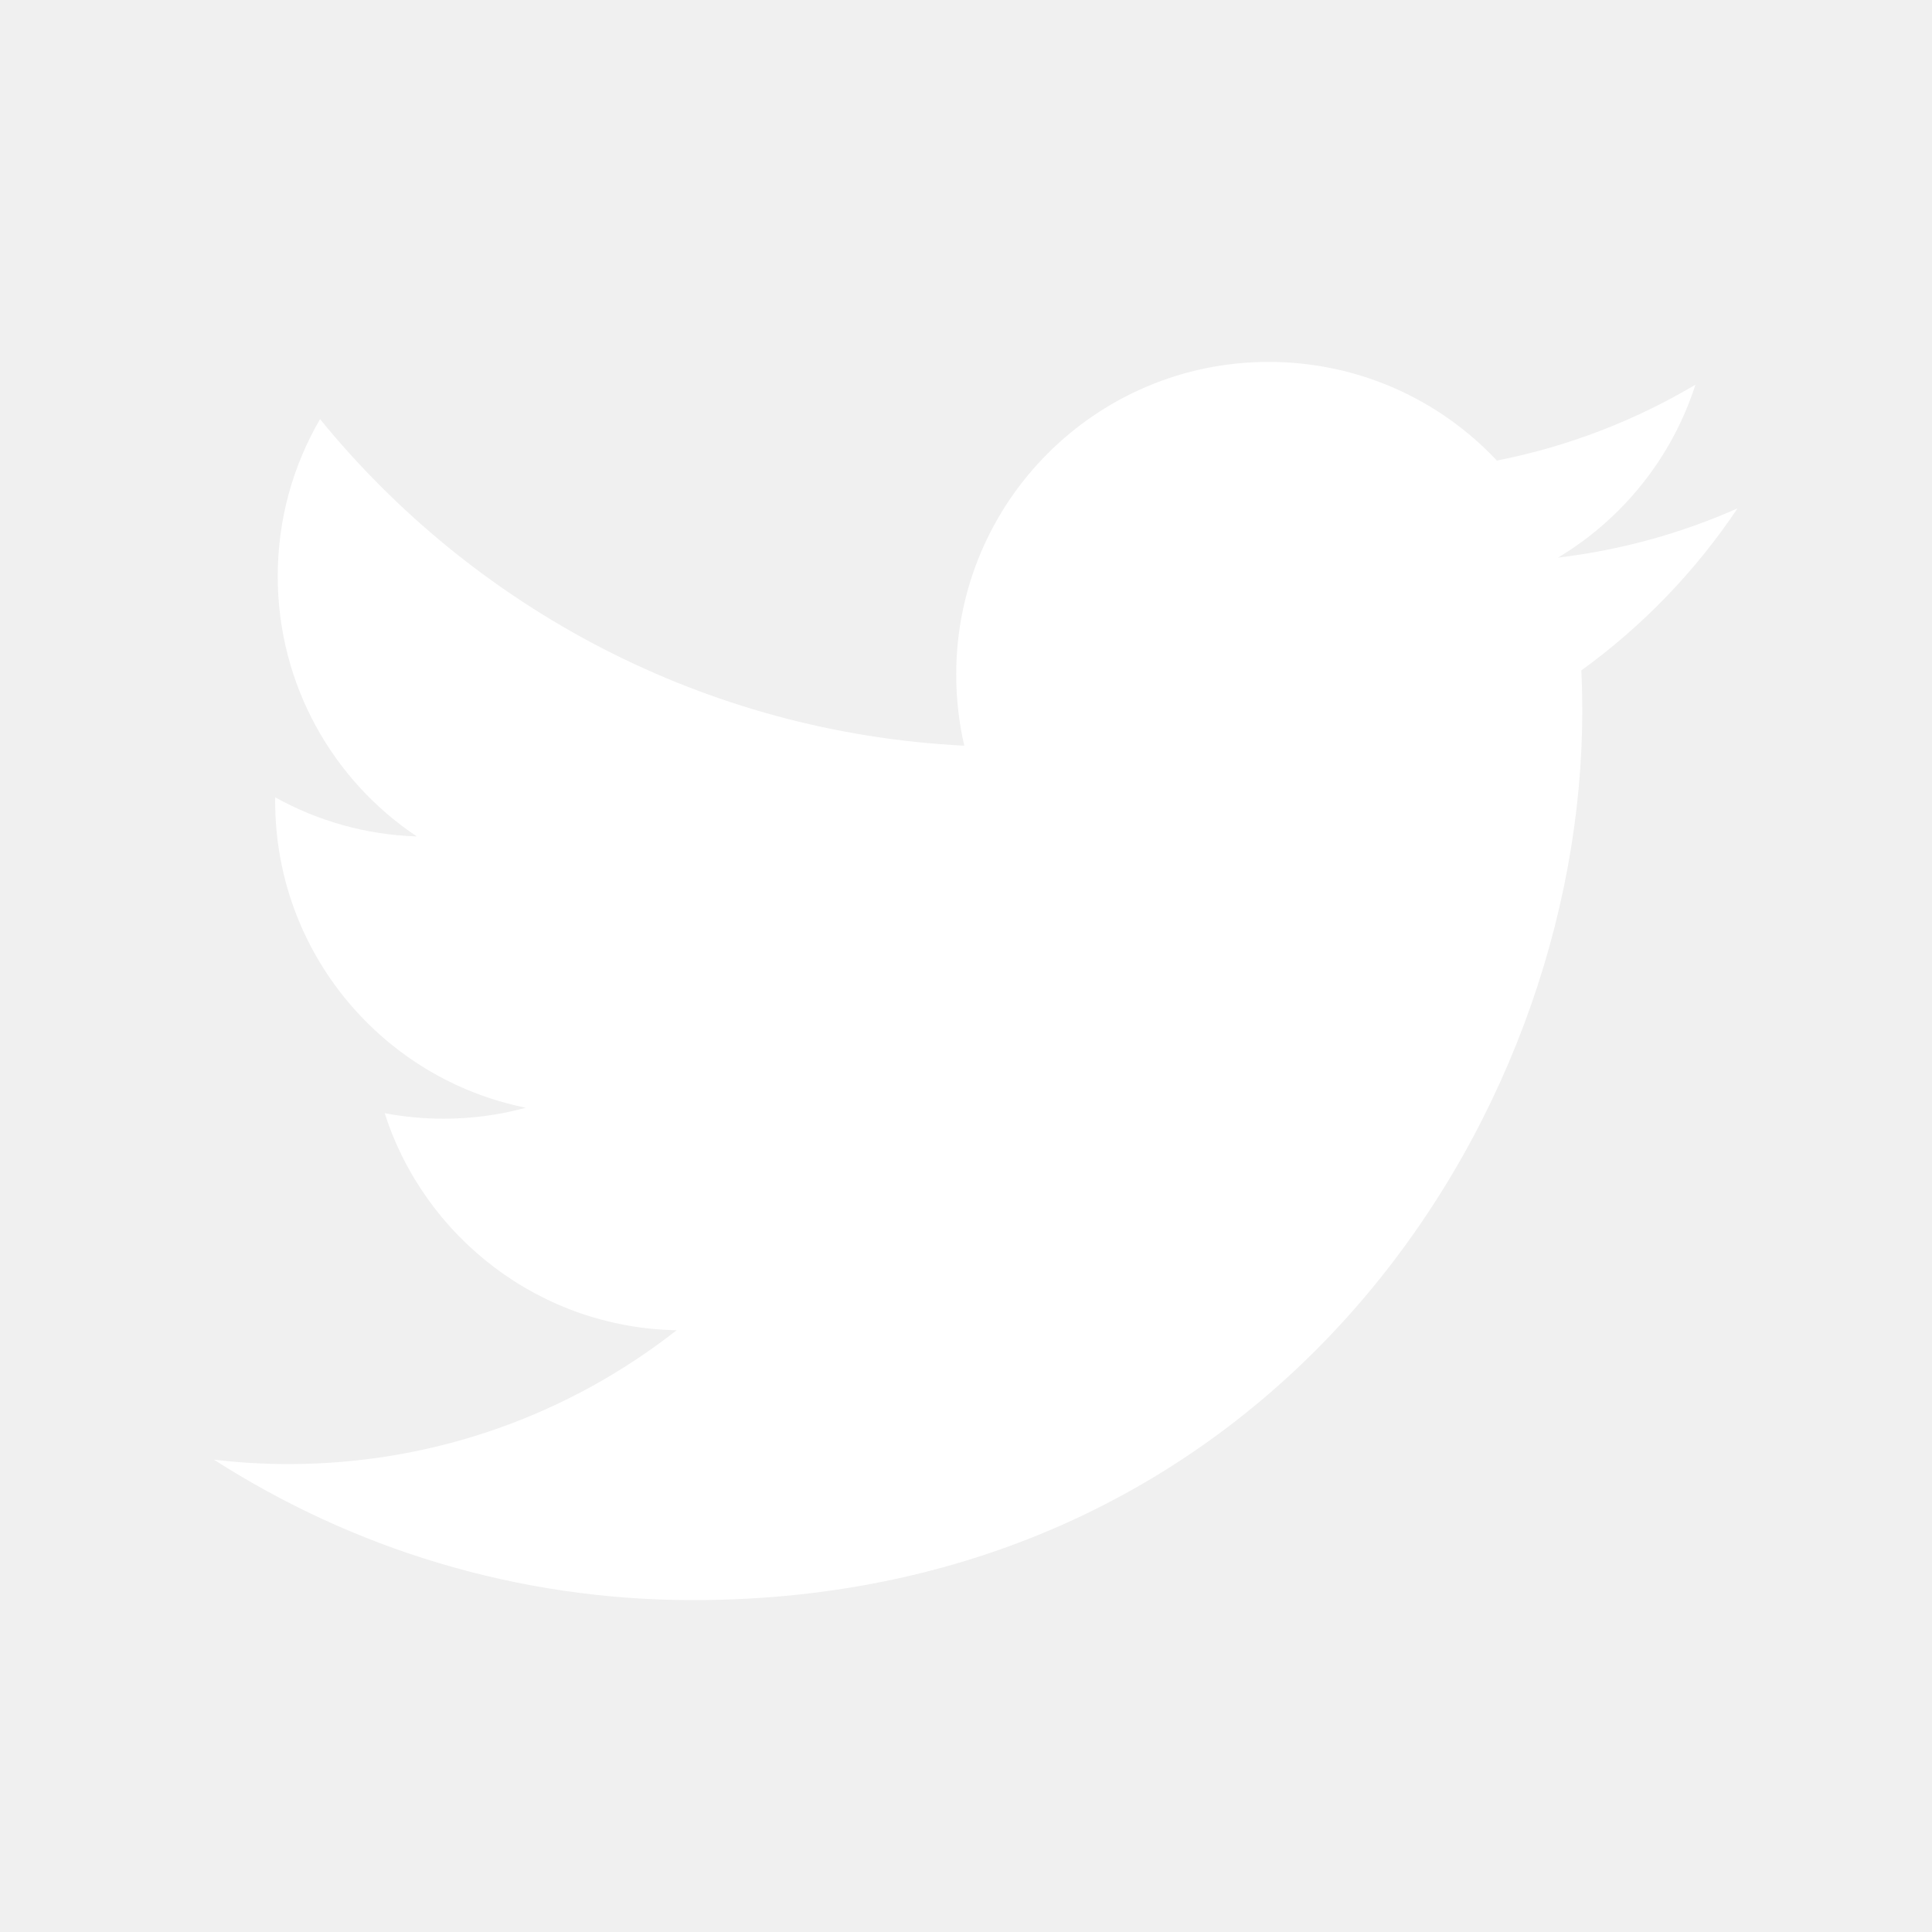
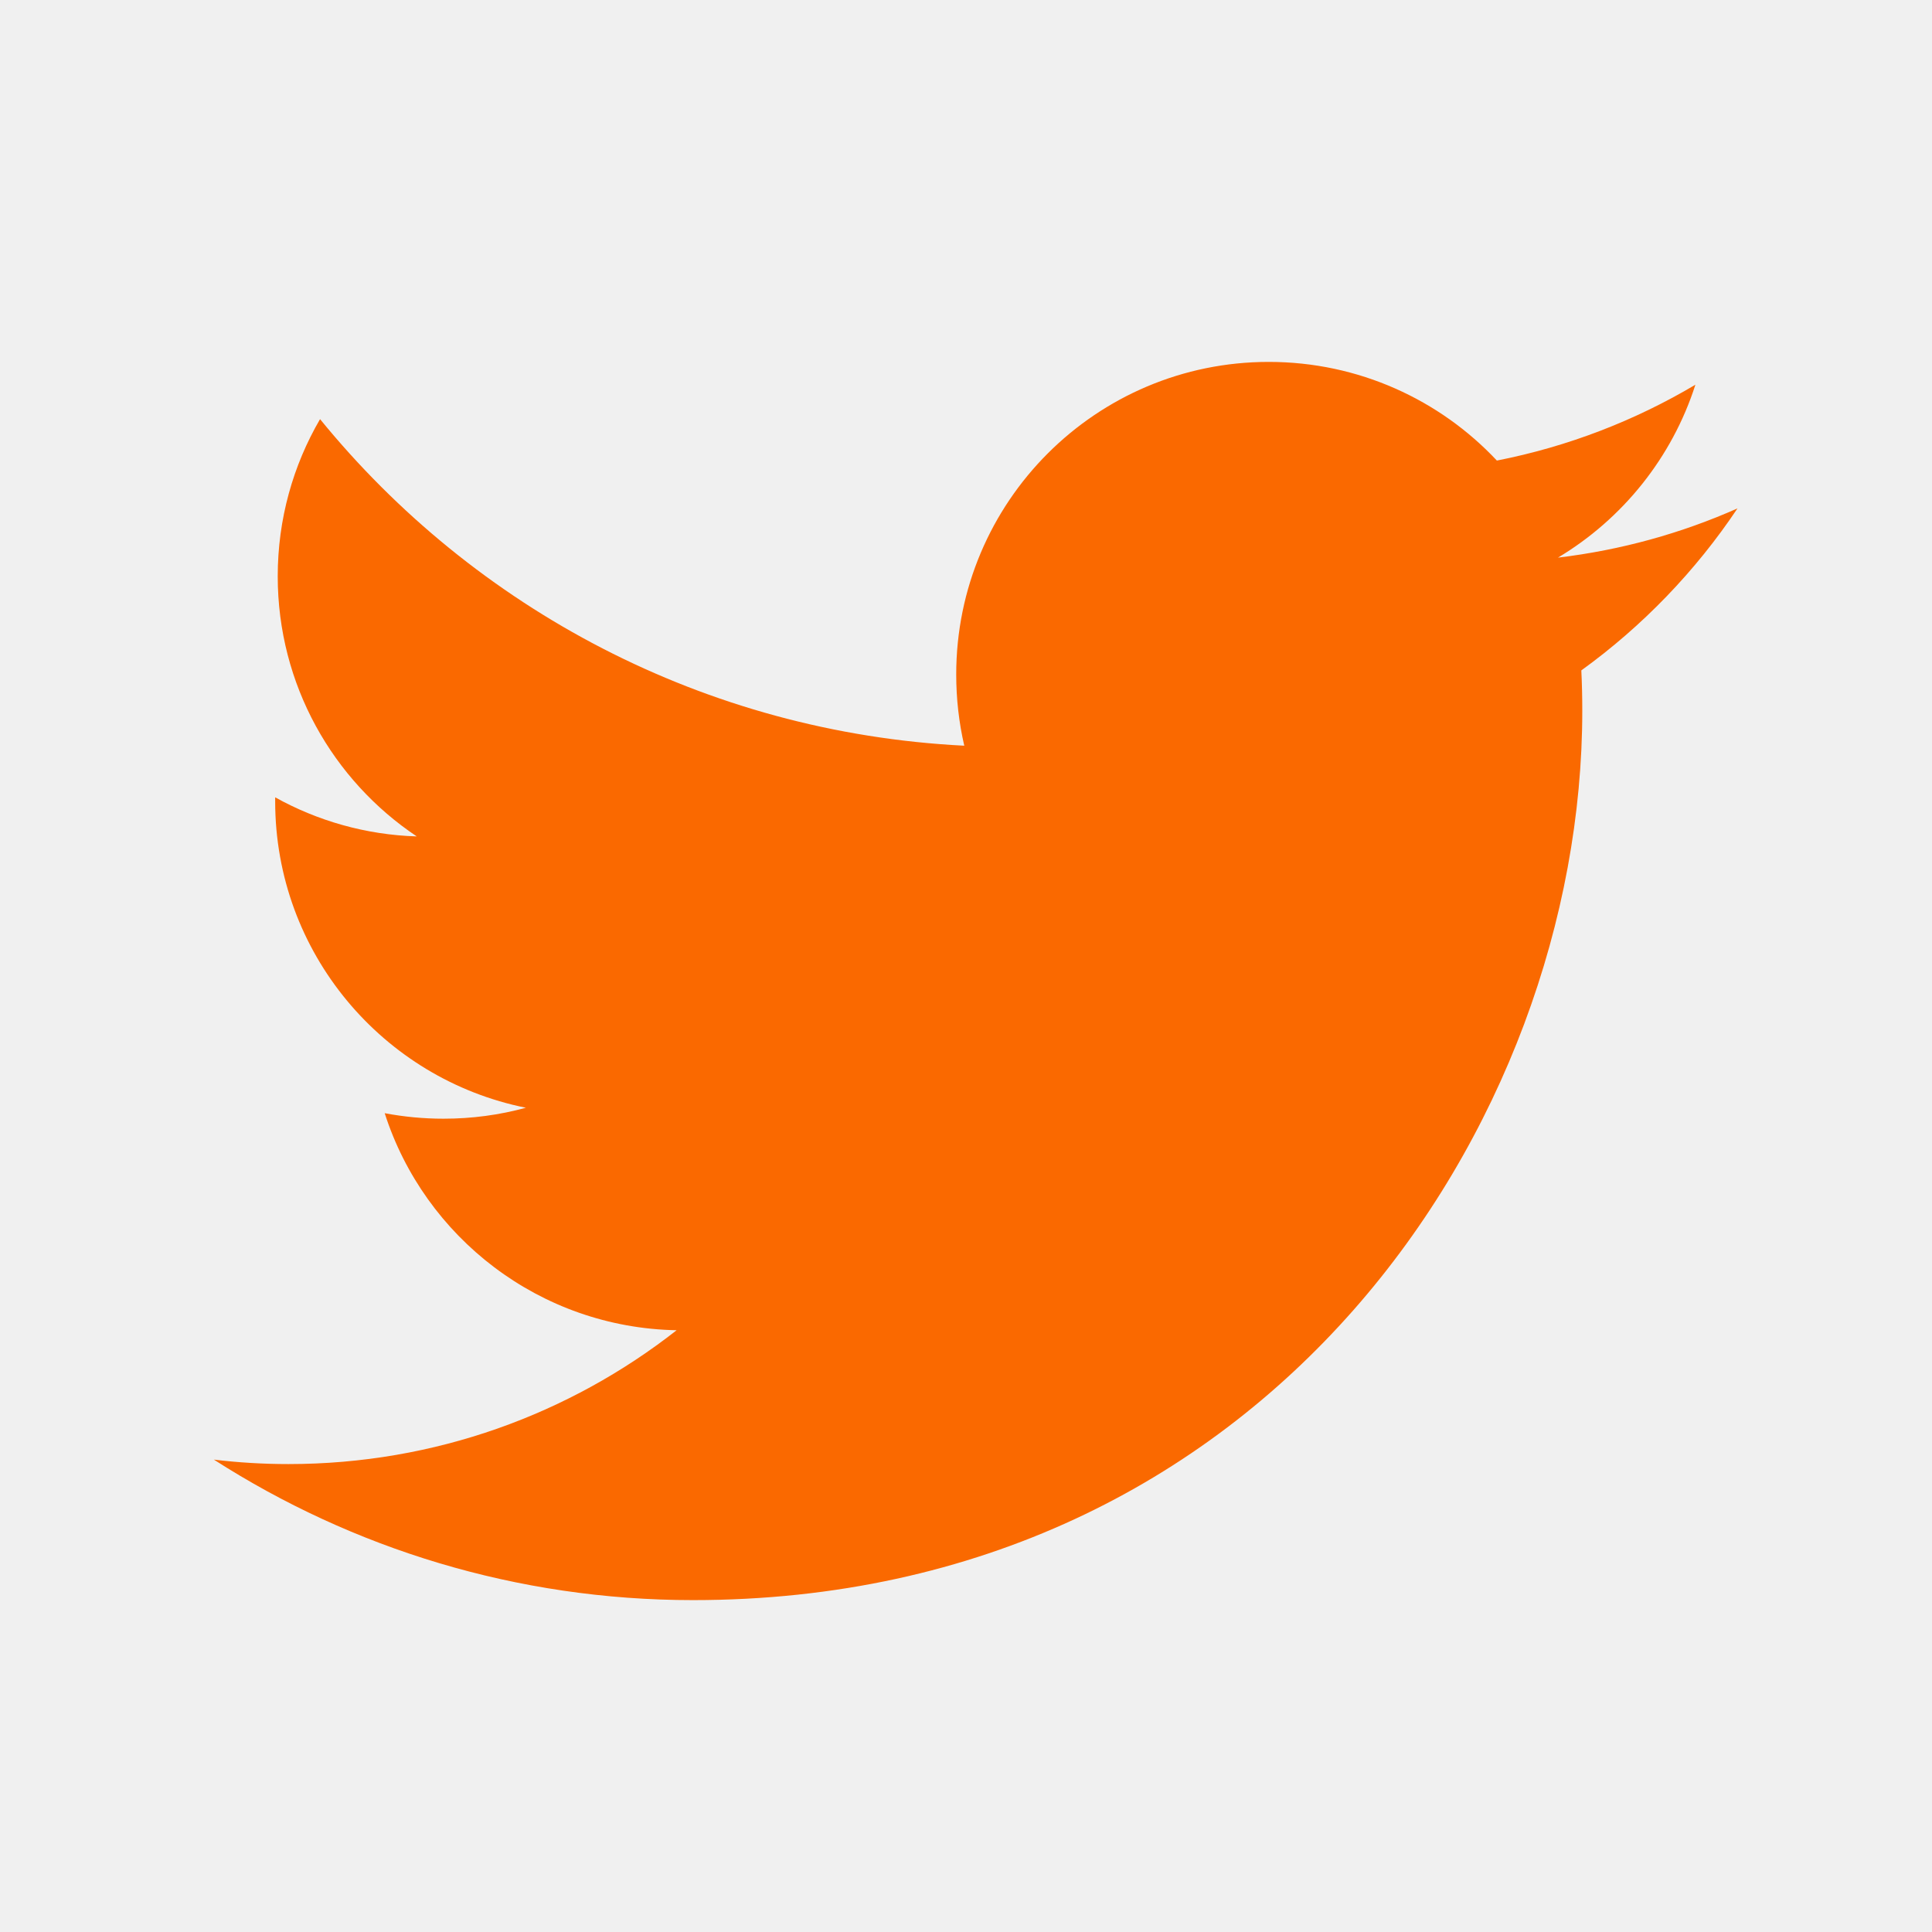
<svg xmlns="http://www.w3.org/2000/svg" id="svg2" width="399" height="399" version="1.1" viewBox="0 0 399 399" preserveAspectRatio="xMinYMin meet">
  <defs id="defs4" />
  <g id="layer9" style="display:inline" transform="translate(-194.9688,-276.5625)">
    <g id="g4469">
      <g transform="matrix(0.833182,0,0,0.833182,45.74539,231.8892)" id="Icon">
-         <path style="fill:#ffffff" d="m 609.773,179.634 c -13.891,6.164 -28.811,10.331 -44.498,12.204 16.01,-9.587 28.275,-24.779 34.066,-42.86 -14.955,8.879 -31.537,15.328 -49.209,18.801 -14.125,-15.056 -34.266,-24.456 -56.551,-24.456 -42.773,0 -77.461,34.675 -77.461,77.473 0,6.064 0.682,11.98 1.996,17.66 -64.389,-3.236 -121.474,-34.079 -159.684,-80.945 -6.672,11.446 -10.491,24.754 -10.491,38.953 0,26.875 13.679,50.587 34.464,64.477 -12.699,-0.396 -24.643,-3.882 -35.097,-9.686 0,0.322 0,0.645 0,0.979 0,37.54 26.701,68.842 62.145,75.961 -6.511,1.785 -13.344,2.716 -20.413,2.716 -4.998,0 -9.847,-0.472 -14.584,-1.364 9.859,30.769 38.47,53.166 72.363,53.799 -26.515,20.785 -59.925,33.174 -96.212,33.174 -6.25,0 -12.427,-0.372 -18.491,-1.104 34.291,21.988 75.006,34.824 118.759,34.824 142.496,0 220.427,-118.052 220.427,-220.428 0,-3.361 -0.074,-6.697 -0.236,-10.021 15.179,-10.976 28.326,-24.617 38.707,-40.157 z" id="path8" />
+         <path style="fill:#fa6900" d="m 609.773,179.634 c -13.891,6.164 -28.811,10.331 -44.498,12.204 16.01,-9.587 28.275,-24.779 34.066,-42.86 -14.955,8.879 -31.537,15.328 -49.209,18.801 -14.125,-15.056 -34.266,-24.456 -56.551,-24.456 -42.773,0 -77.461,34.675 -77.461,77.473 0,6.064 0.682,11.98 1.996,17.66 -64.389,-3.236 -121.474,-34.079 -159.684,-80.945 -6.672,11.446 -10.491,24.754 -10.491,38.953 0,26.875 13.679,50.587 34.464,64.477 -12.699,-0.396 -24.643,-3.882 -35.097,-9.686 0,0.322 0,0.645 0,0.979 0,37.54 26.701,68.842 62.145,75.961 -6.511,1.785 -13.344,2.716 -20.413,2.716 -4.998,0 -9.847,-0.472 -14.584,-1.364 9.859,30.769 38.47,53.166 72.363,53.799 -26.515,20.785 -59.925,33.174 -96.212,33.174 -6.25,0 -12.427,-0.372 -18.491,-1.104 34.291,21.988 75.006,34.824 118.759,34.824 142.496,0 220.427,-118.052 220.427,-220.428 0,-3.361 -0.074,-6.697 -0.236,-10.021 15.179,-10.976 28.326,-24.617 38.707,-40.157 z" id="path8" />
      </g>
    </g>
  </g>
</svg>
